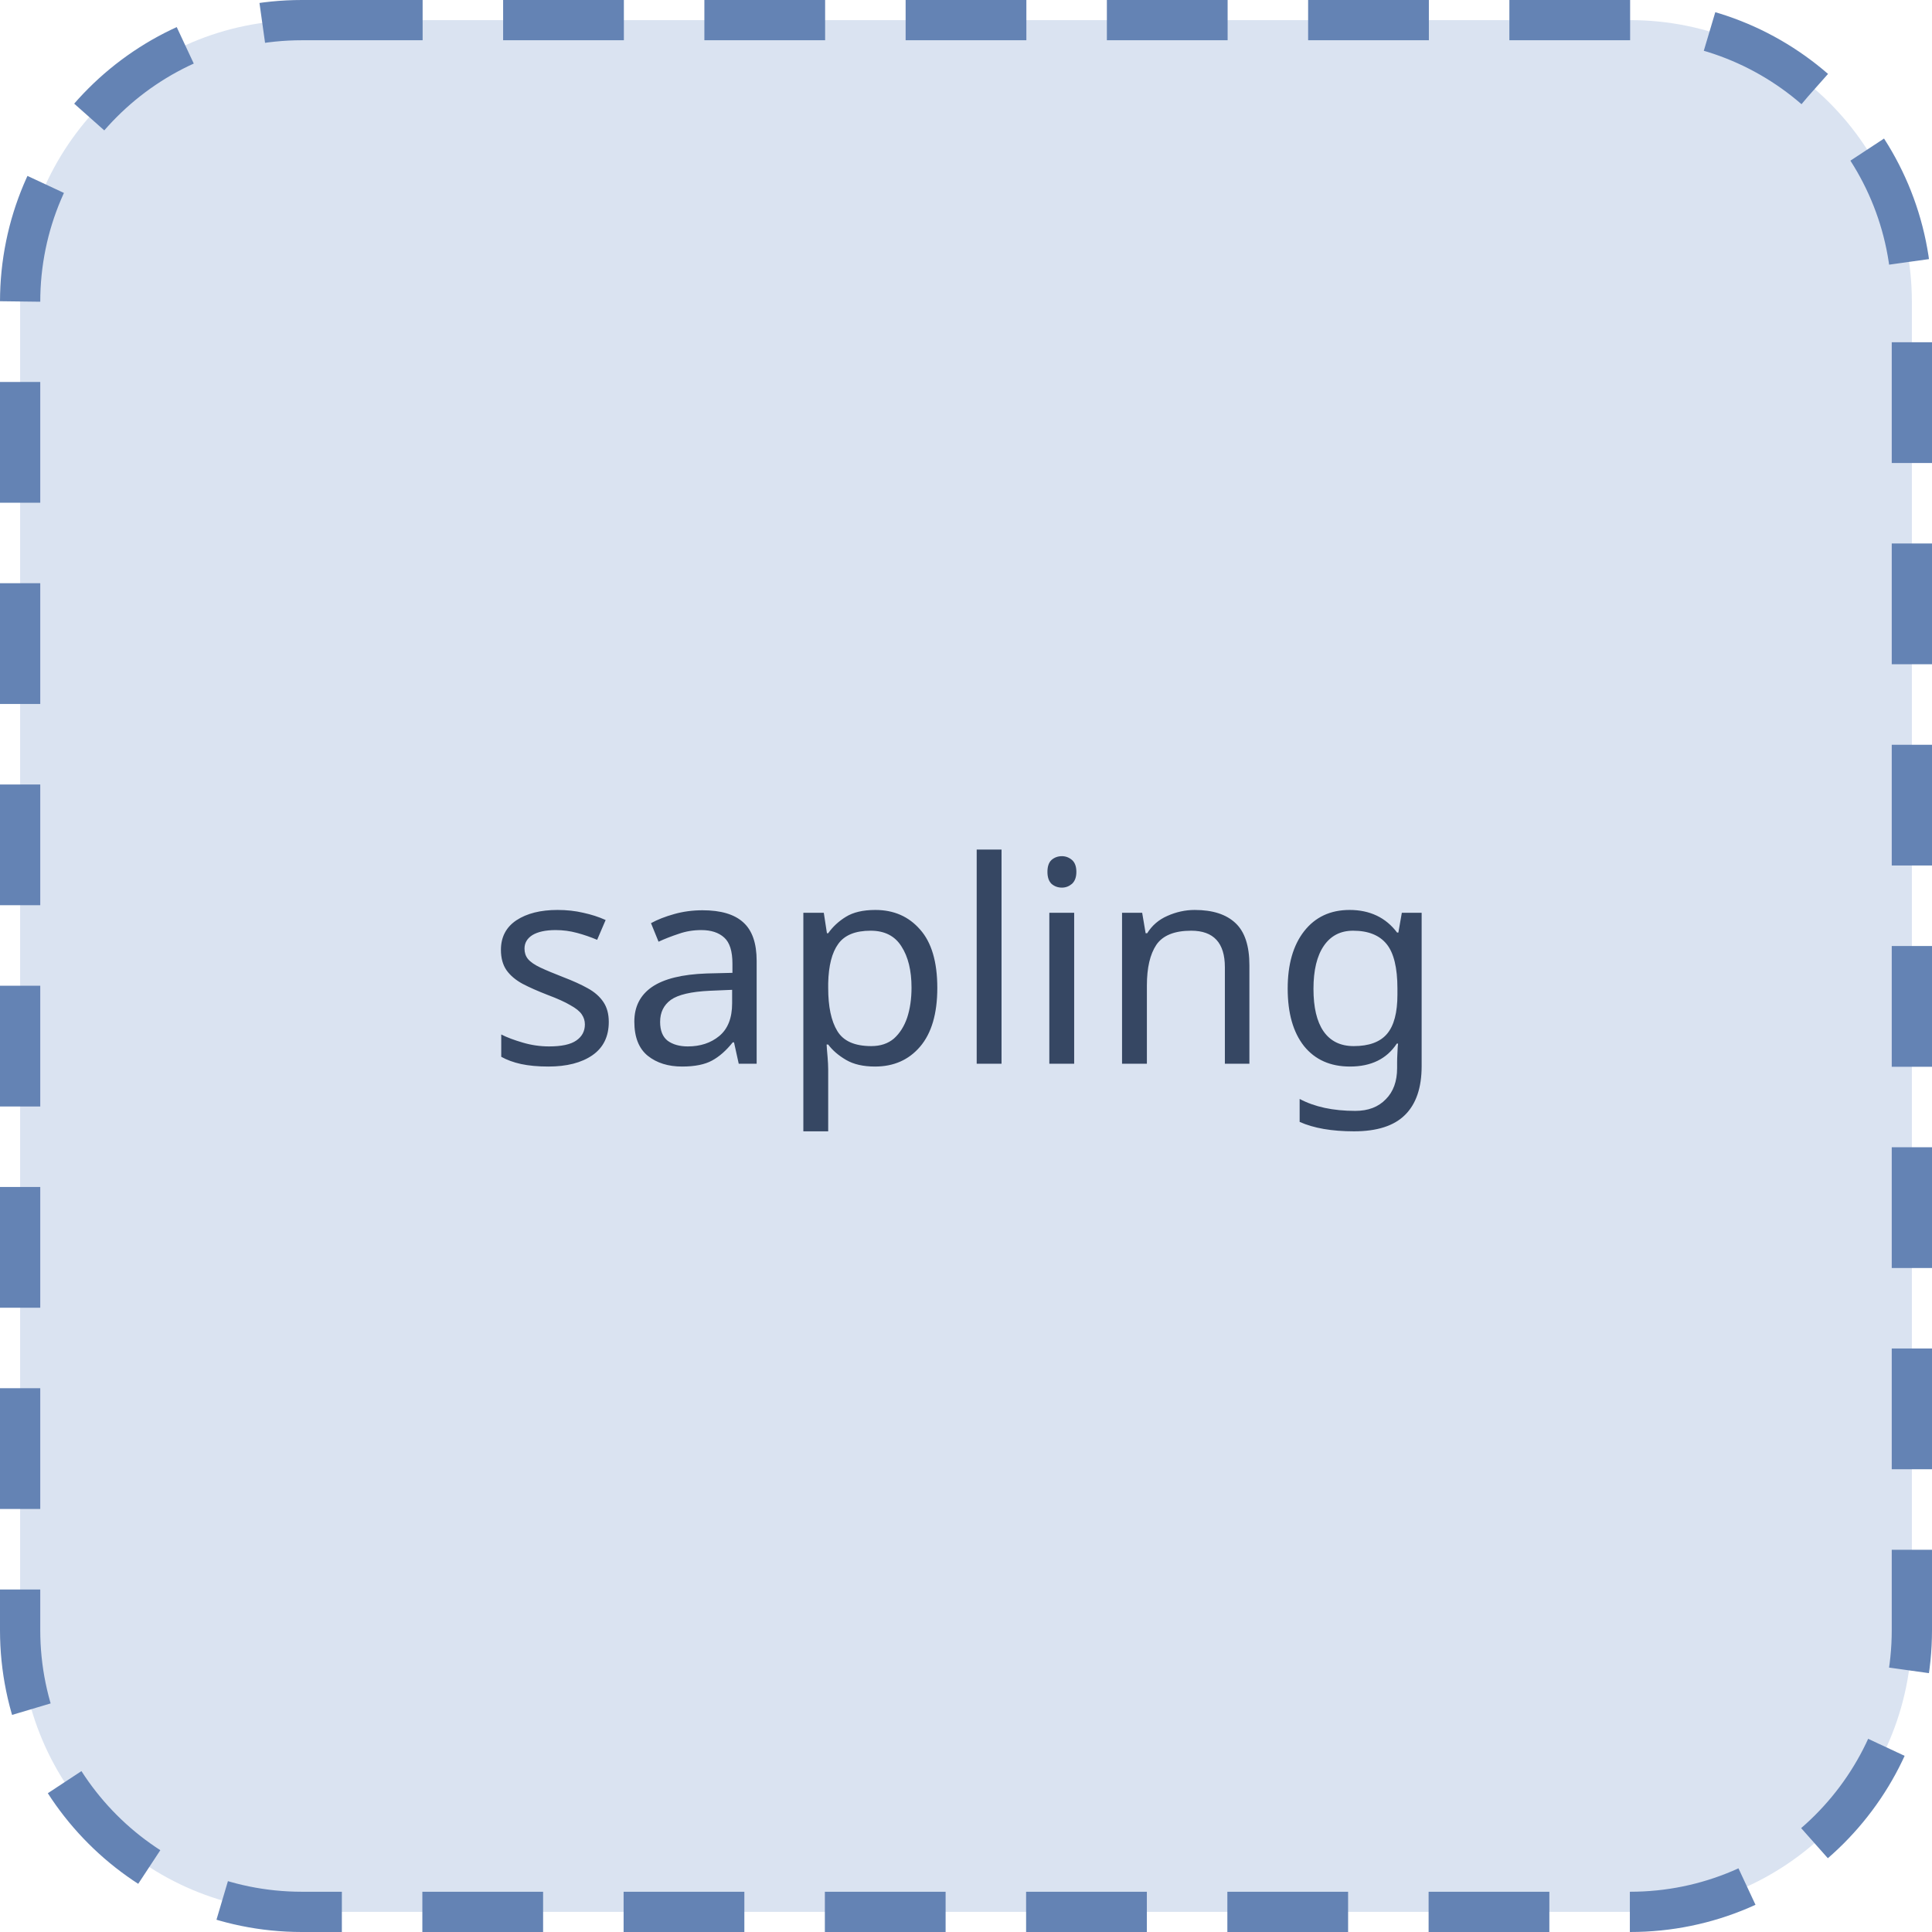
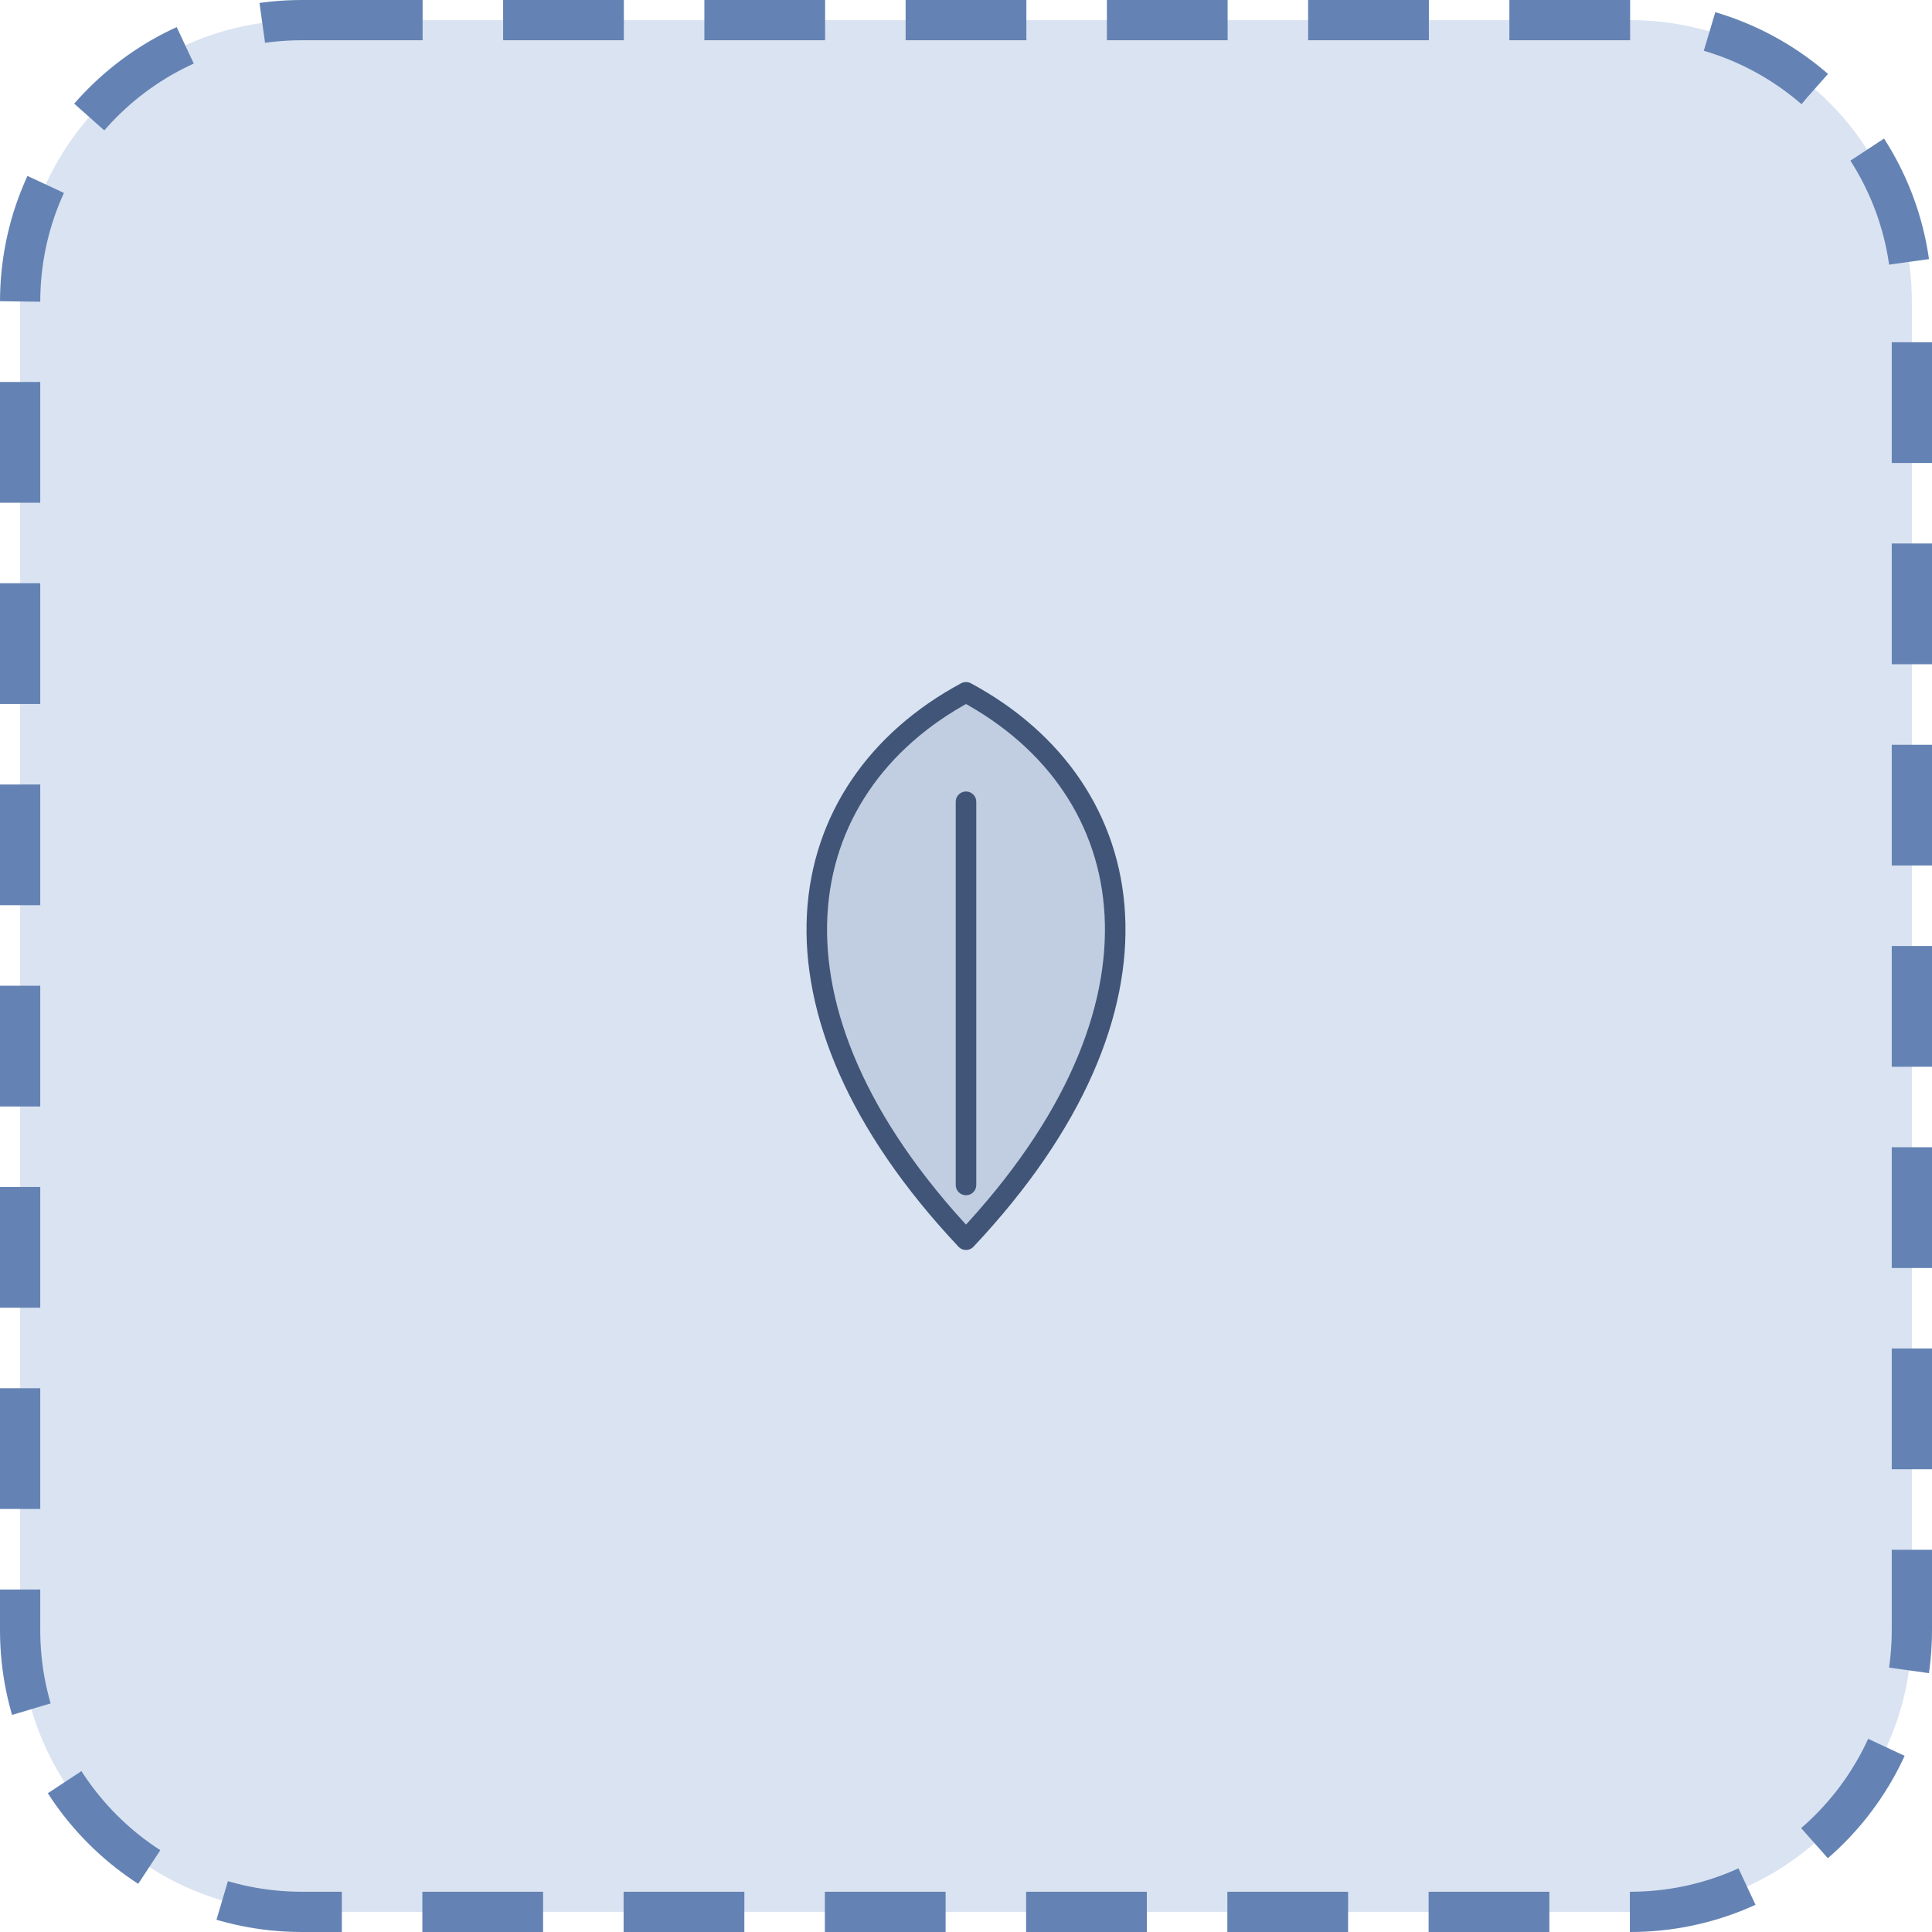
<svg xmlns="http://www.w3.org/2000/svg" width="96" height="96" viewBox="0 0 96 96">
  <rect x="1" y="1" width="94" height="94" rx="14" fill="hsl(217 45% 90%)" stroke="hsl(217 35% 55%)" stroke-width="2" stroke-dasharray="6 4" />
-   <text x="50%" y="50%" text-anchor="middle" dominant-baseline="middle" font-family="sans-serif" font-size="14" fill="hsl(217 30% 30%)">sapling</text>
+   <g transform="translate(31.68 31.68) scale(0.34)" fill="hsl(217 35% 82%)" stroke="hsl(217 30% 36%)" stroke-width="3" stroke-linejoin="round" stroke-linecap="round">
+     <path d="M48 8C74 22 80 54 48 88C16 54 22 22 48 8Z" />
+     <path d="M48 24V80" fill="none" />
+   </g>
</svg>
